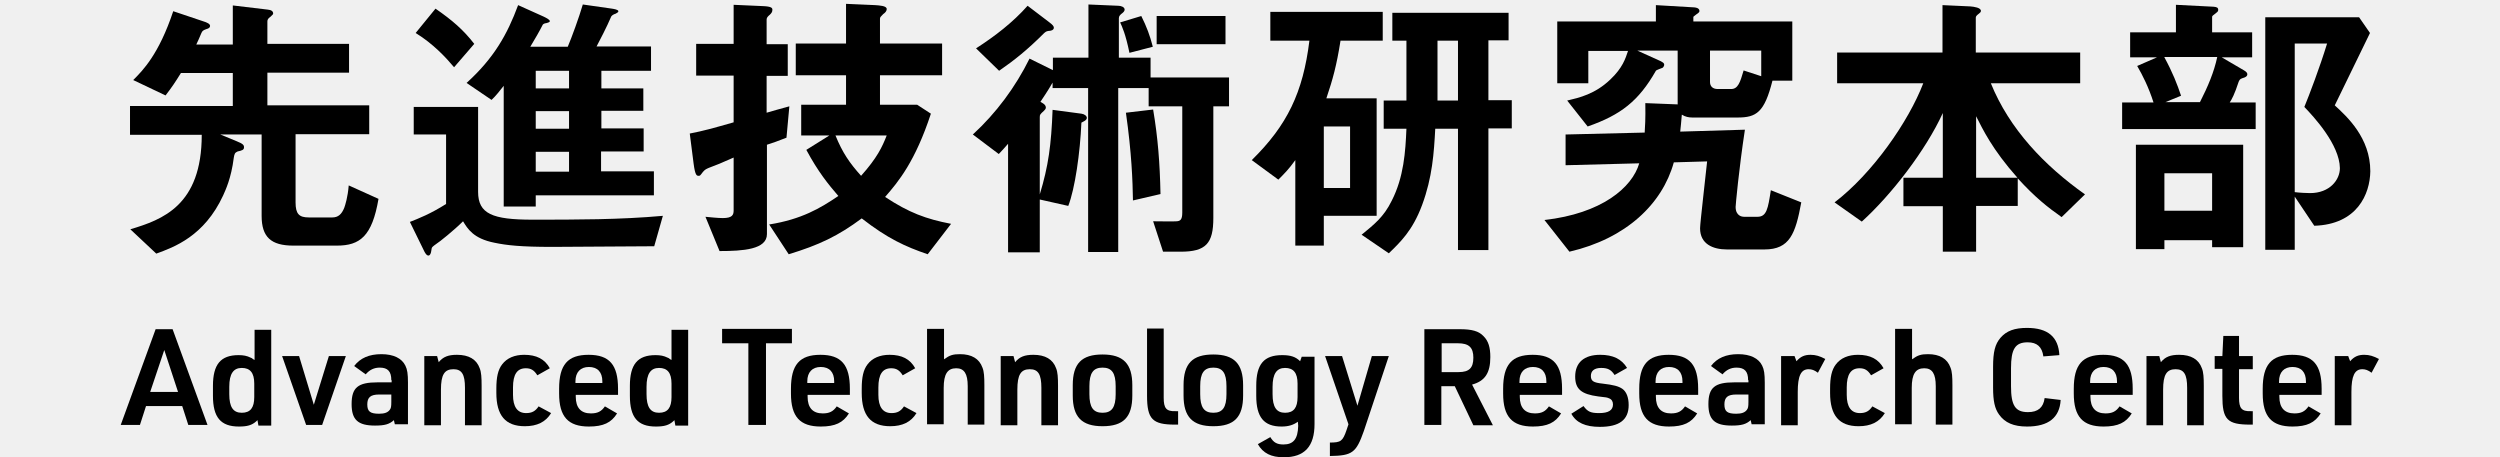
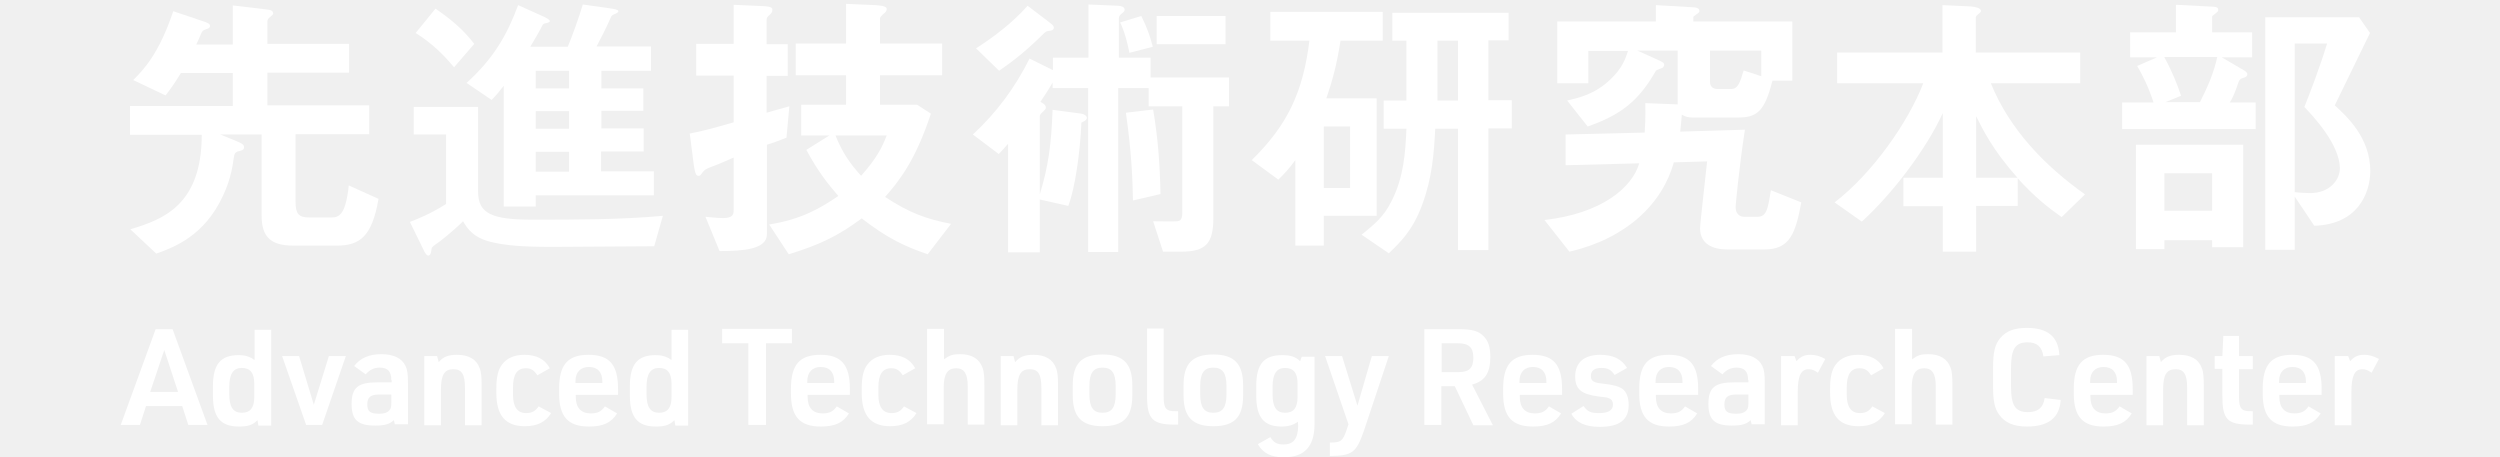
<svg xmlns="http://www.w3.org/2000/svg" version="1.1" id="レイヤー_1" x="0px" y="0px" width="780.7px" height="142.6px" viewBox="0 0 780.7 142.6" style="enable-background:new 0 0 780.7 142.6;" xml:space="preserve">
+   <style type="text/css">
+ 	.st0{fill:#FFFFFF;}
+ </style>
  <g>
-     <path d="M105.2,76.7H91.6c-7,0-9.9-2.7-9.9-9.3V42H68.8l5.1,2.1c2,0.8,2.3,1.2,2.3,1.9c0,0.8-0.6,1-2,1.3c-0.9,0.4-1,0.8-1.2,2   c-0.8,6.4-2.6,10.1-3.3,11.7c-5.9,12.8-15.4,16.2-20.9,18.2l-8.1-7.6c10-3,22.3-7.4,22.3-29.5H40.6v-9h32.1V22.8H56.5   c-1.8,2.9-2.8,4.4-4.8,7L41.6,25c3-3,8-8,12.5-21.5l10.1,3.4c0.4,0.2,1.4,0.5,1.4,1.2c0,0.4-0.3,0.8-1.2,1   c-1.1,0.4-1.2,0.6-1.5,1.2c-0.5,1.2-1.2,2.8-1.6,3.6h11.4V1.7l10.9,1.3c1.1,0.1,1.7,0.5,1.7,1.2c0,0.2-0.1,0.4-0.8,1   c-0.9,0.6-1,1.1-1,1.5v7H109v9H83.5v10.2h31.8v9h-23v21.3c0,3.6,1.1,4.7,4.1,4.7h7.4c1.8,0,2.9-1,3.7-3c0.3-0.8,1.1-3.3,1.4-7   l9.3,4.2C116.2,73.8,112.4,76.7,105.2,76.7z" />
-     <path d="M204.3,76.9c-8.8,0-23,0.2-31.8,0.2c-9.9,0-14.3-0.5-18.1-1.3c-6.6-1.3-8.4-4.4-9.8-6.7c-2.8,2.8-7.4,6.5-8.4,7.1   c-1.2,0.9-1.4,0.9-1.5,2c-0.1,0.9-0.4,1.6-0.9,1.6c-0.2,0-0.6,0-1.2-1.1l-4.6-9.4c2.8-1.1,6.4-2.5,11.3-5.6V42h-10.1v-8.6h20.1   v26.5c0,6.9,4.5,8.7,17,8.7c13.5,0,27.5,0,40.7-1.2L204.3,76.9z M141.8,21c-2.6-3.1-6.5-7.3-12-10.7l6.2-7.6   c5.2,3.6,8.7,6.6,12.1,11L141.8,21z M167.3,61v3.5h-10V26.8c-1.2,1.5-2.4,3.1-3.8,4.4l-7.8-5.3c8.5-7.7,12.7-15.1,16.1-24.3l8,3.6   c0.6,0.3,1.9,0.9,1.9,1.4c0,0.4-0.8,0.5-1,0.6c-0.8,0.1-1,0.3-1.2,0.5c-1,2-2.4,4.4-3.9,6.9h11.7c1.2-2.8,3.6-9.4,4.7-13.2l9.1,1.3   c0.6,0.1,2,0.3,2,0.8c0,0.4-0.6,0.6-0.9,0.8c-0.4,0.1-1,0.4-1.3,0.8c-1.4,3.3-3.7,7.7-4.6,9.4h17v7.6h-15.5v5.5h13.1v7h-13.1v5.5   H201v7.2h-13.3v6.2h16.5V61H167.3z M177.7,22.1h-10.4v5.5h10.4V22.1z M177.7,34.7h-10.4v5.5h10.4V34.7z M177.7,47.4h-10.4v6.2h10.4   V47.4z" />
-     <path d="M245.6,43c-3.1,1.2-3.9,1.5-6.1,2.2v27.9c0,4.8-7.4,5.3-14.8,5.3l-4.4-10.7c1.2,0.1,3.8,0.4,5.4,0.4c3,0,3.4-1,3.4-2.4   V49.2c-3.8,1.7-5.5,2.4-7.7,3.2c-0.9,0.4-1.2,0.5-1.9,1.3c-0.9,1.2-0.9,1.2-1.3,1.2c-0.6,0-1.1,0-1.6-3.8l-1.2-9.4   c4.2-0.8,7.4-1.7,13.7-3.5V23.6h-11.7v-9.9h11.7V1.5l9,0.4c3.1,0.1,3.1,0.7,3.1,1.2c0,0.7-0.4,1.1-0.8,1.5c-0.6,0.5-1,0.9-1,1.5   v7.7h6.6v9.9h-6.6v11.5c2.9-0.8,3.3-1,7.1-2L245.6,43z M289.7,79.4c-7-2.4-12.5-4.9-20.6-11.2c-7.4,5.5-13.3,8.3-22.8,11.2   l-6.1-9.3c10.1-1.6,16-5.1,21.6-8.9c-3.1-3.6-6.3-7.5-10-14.4l7.2-4.5h-8.8v-9.6h14v-9.2h-15.7v-9.9h15.7V1.2l9.1,0.4   c1.3,0.1,3.6,0.2,3.6,1.2c0,0.7-0.5,1.2-1.1,1.6c-0.7,0.7-1,1-1,1.4v7.8h19.4v9.9h-19.4v9.2h11.6l4.3,2.8   c-4.9,14.9-10.1,21.2-14.3,26c7.4,4.9,12.8,6.9,20.6,8.4L289.7,79.4z M260.9,42.3c2.2,5.4,4.4,8.6,8,12.6c5-5.6,6.6-9,8-12.6H260.9   z" />
-     <path d="M378.9,33.2v34.9c0,7.9-2.3,10.5-10.2,10.5h-5.5l-3.1-9.5c1.4,0,6.6,0.1,7.4,0c1-0.1,1.7-0.4,1.7-2.7V33.2h-10.5v-5.7h-9.5   v51.2h-9.4V27.5h-11.1v-1.7c-0.6,1-1.3,2.3-3.8,6c0.5,0.3,1.7,0.8,1.7,1.8c0,0.4-0.3,0.7-0.6,1c-1.2,1.1-1.3,1.2-1.3,2v24.1   c2.7-8.8,3.6-15.6,4-26.4l9,1.2c0.9,0.1,1.7,0.7,1.7,1.3c0,0.8-1.2,1.2-1.7,1.5c-0.4,9.4-2,20.6-4.1,26l-8.9-2v16.5h-9.9V44.9   c-1.3,1.5-1.5,1.7-2.9,3.2l-8.1-6.1c7.3-6.7,13.3-14.8,17.7-23.7l7.3,3.6V18h11.1V1.4l9.3,0.4c0.9,0,2,0.4,2,1.2   c0,0.2-0.1,0.6-0.6,1c-0.8,0.6-1.2,1-1.2,1.7V18h9.9v6.2h24.5v9H378.9z M328,9.6c-1,0.1-1.2,0.1-1.9,0.7   c-5.2,5.2-9.3,8.5-14.1,11.8l-7.2-7c5.9-3.8,11.5-8.1,16.1-13.3l6.7,5.1c1.2,0.9,1.5,1.3,1.5,1.8C329,9.4,328.4,9.5,328,9.6z    M352.7,16.5c-1.2-5.9-2.3-8.2-2.9-9.5l6.6-2c1.7,3.4,2.7,6.1,3.6,9.6L352.7,16.5z M353.8,62.6c-0.1-6.1-0.4-14.8-2.2-27.4l8.5-1   c1.5,8.9,2.1,16.7,2.3,26.4L353.8,62.6z M361.2,13.8V5h21.5v8.8H361.2z" />
-     <path d="M418.6,12.8c-1.2,7.6-2.4,12-4.4,17.9h15.7v36.7h-16.5v9.3h-8.9V50c-2,2.8-3.4,4.2-5.3,6.1l-8.3-6.1   c11.1-10.9,16-21.1,18-37.3h-12.2v-9h35.1v9H418.6z M421.6,39.5h-8.2v19.2h8.2V39.5z M464.8,40.2v37.9h-9.5V40.2h-7.1   c-0.4,7.5-0.9,15.2-4.1,23.8c-3,8.1-6.9,11.7-10.4,15.1l-8.5-5.8c3.9-3.2,6.9-5.5,9.4-10.6c3.8-7.4,4.3-15.4,4.6-22.5h-7.1v-8.8   h7.1V12.7h-4.4V4h36.3v8.6h-6.3v18.7h7.3v8.8H464.8z M455.3,12.7h-6.4v18.7h6.4V12.7z" />
-     <path d="M551,77.9h-11.7c-4.4,0-8.4-1.7-8.4-6.6c0-1.7,2-18.6,2.2-20.9l-10.4,0.3c-3.6,13-14.9,23.8-32.6,27.9l-7.8-9.9   c17.8-2,27.4-10.1,29.6-17.7l-23,0.6V42l24.7-0.6c0.1-1.5,0.3-4.3,0.2-9.2l10.1,0.4v-2.8V15.8h-12.6l7.3,3.3   c0.7,0.4,1.1,0.6,1.1,1.1c0,0.3-0.2,0.7-0.4,0.9c-0.3,0.2-2,0.7-2.2,1c-5.4,9.5-11,13.8-21.3,17.4l-6.4-8.1c3.8-0.9,8.7-2,13.5-6.6   c3.8-3.6,4.7-6.5,5.5-8.9H496v10.1h-9.7V6.7h30.8V1.6l11.9,0.7c0.2,0,1.7,0.1,1.7,1.1c0,0.3-0.1,0.4-0.3,0.6s-1.6,1.1-1.6,1.3v1.4   h30.9v18.5h-6.2c-2.5,9.9-5,11.5-10.9,11.5h-14.1c-1.1,0-2.2-0.2-3.3-0.9c-0.2,2.3-0.3,3.6-0.5,5.3l20.2-0.6   C543,53,542,64.1,542,64.6c0,2.9,2.1,3.1,2.6,3.1h4.2c2.9,0,3.3-2.5,4.2-8.3l9.5,3.8C560.7,73,558.9,77.9,551,77.9z M550,15.8h-16   v9.8c0,1.3,0.8,2.2,2.4,2.2h4.2c2.1,0,2.8-2,3.9-5.8l5.5,1.8V15.8z" />
-     <path d="M643.8,67.8c-4.5-3.2-8.2-6.1-13.7-12.1v8.6h-13v14.3h-10.4V64.4h-12.3v-8.9h12.3V35.3c-5.3,11.6-16.1,25.6-25.3,33.9   l-8.5-6c11.8-9,23.1-25.2,27.7-37.2h-26.9v-9.6h32.9V1.6l8.7,0.4c1.2,0.1,3.3,0.4,3.3,1.4c0,0.4-0.3,0.6-0.8,1   c-0.5,0.4-0.8,0.7-0.8,1.1v10.9h32.6V26h-27.9c5.8,14.3,16.7,25.7,29.4,34.7L643.8,67.8z M617.1,36.3v19.2H630   C622.1,46.6,619.2,40.4,617.1,36.3z" />
-     <path d="M662.7,40.3V32h9.8c-1.5-4.7-3.4-8.5-5.1-11.4l6.2-2.7h-8.4v-7.8h14.3V1.5l11.8,0.6c1,0.1,1.4,0.3,1.4,1   c0,0.4-0.2,0.6-0.6,0.9c-1.2,0.9-1.3,1-1.3,1.3v4.8h12.5v7.8h-9.5l7,4.1c0.7,0.4,1,0.8,1,1.2c0,0.5-0.4,0.8-0.9,1   c-1.2,0.4-1.4,0.4-1.8,1.3c-1.3,4-2.2,5.6-2.8,6.5h8.1v8.3H662.7z M690.8,77.2V75h-14.9v2.8H667V45.2h33.5v32H690.8z M675.9,17.9   c2.6,4.8,4,8.4,5.2,12l-4.9,2h10.8c2.5-4.9,4.4-9.4,5.4-14.1H675.9z M690.8,54.1h-14.9v11.7h14.9V54.1z M722.7,70.5l-6.1-9.1V78   h-9.2V5.4h29.3l3.4,4.9c-6.9,14.2-7.7,15.8-11,22.6c3.8,3.5,11.1,10.1,11.1,20.6C740.1,60.6,736.1,70.1,722.7,70.5z M719.6,33.4   c1.6-3.9,4.8-12.3,7.1-19.8h-10.1v46.4c1.5,0.2,4,0.3,4.8,0.3c6.1,0,9.3-4.1,9.3-7.8C730.6,45.1,722.4,36.3,719.6,33.4z" />
+     <path class="st0" d="M105.2,76.7H91.6c-7,0-9.9-2.7-9.9-9.3V42H68.8l5.1,2.1c2,0.8,2.3,1.2,2.3,1.9c0,0.8-0.6,1-2,1.3   c-0.9,0.4-1,0.8-1.2,2c-0.8,6.4-2.6,10.1-3.3,11.7c-5.9,12.8-15.4,16.2-20.9,18.2l-8.1-7.6c10-3,22.3-7.4,22.3-29.5H40.6v-9h32.1   V22.8H56.5c-1.8,2.9-2.8,4.4-4.8,7L41.6,25c3-3,8-8,12.5-21.5l10.1,3.4c0.4,0.2,1.4,0.5,1.4,1.2c0,0.4-0.3,0.8-1.2,1   c-1.1,0.4-1.2,0.6-1.5,1.2c-0.5,1.2-1.2,2.8-1.6,3.6h11.4V1.7l10.9,1.3c1.1,0.1,1.7,0.5,1.7,1.2c0,0.2-0.1,0.4-0.8,1   c-0.9,0.6-1,1.1-1,1.5v7H109v9H83.5v10.2h31.8v9h-23v21.3c0,3.6,1.1,4.7,4.1,4.7h7.4c1.8,0,2.9-1,3.7-3c0.3-0.8,1.1-3.3,1.4-7   l9.3,4.2C116.2,73.8,112.4,76.7,105.2,76.7z" />
+     <path class="st0" d="M204.3,76.9c-8.8,0-23,0.2-31.8,0.2c-9.9,0-14.3-0.5-18.1-1.3c-6.6-1.3-8.4-4.4-9.8-6.7   c-2.8,2.8-7.4,6.5-8.4,7.1c-1.2,0.9-1.4,0.9-1.5,2c-0.1,0.9-0.4,1.6-0.9,1.6c-0.2,0-0.6,0-1.2-1.1l-4.6-9.4   c2.8-1.1,6.4-2.5,11.3-5.6V42h-10.1v-8.6h20.1v26.5c0,6.9,4.5,8.7,17,8.7c13.5,0,27.5,0,40.7-1.2L204.3,76.9z M141.8,21   c-2.6-3.1-6.5-7.3-12-10.7l6.2-7.6c5.2,3.6,8.7,6.6,12.1,11L141.8,21z M167.3,61v3.5h-10V26.8c-1.2,1.5-2.4,3.1-3.8,4.4l-7.8-5.3   c8.5-7.7,12.7-15.1,16.1-24.3l8,3.6c0.6,0.3,1.9,0.9,1.9,1.4c0,0.4-0.8,0.5-1,0.6c-0.8,0.1-1,0.3-1.2,0.5c-1,2-2.4,4.4-3.9,6.9   h11.7c1.2-2.8,3.6-9.4,4.7-13.2l9.1,1.3c0.6,0.1,2,0.3,2,0.8c0,0.4-0.6,0.6-0.9,0.8c-0.4,0.1-1,0.4-1.3,0.8   c-1.4,3.3-3.7,7.7-4.6,9.4h17v7.6h-15.5v5.5h13.1v7h-13.1v5.5H201v7.2h-13.3v6.2h16.5V61H167.3z M177.7,22.1h-10.4v5.5h10.4V22.1z    M177.7,34.7h-10.4v5.5h10.4V34.7z M177.7,47.4h-10.4v6.2h10.4V47.4z" />
+     <path class="st0" d="M245.6,43c-3.1,1.2-3.9,1.5-6.1,2.2v27.9c0,4.8-7.4,5.3-14.8,5.3l-4.4-10.7c1.2,0.1,3.8,0.4,5.4,0.4   c3,0,3.4-1,3.4-2.4V49.2c-3.8,1.7-5.5,2.4-7.7,3.2c-0.9,0.4-1.2,0.5-1.9,1.3c-0.9,1.2-0.9,1.2-1.3,1.2c-0.6,0-1.1,0-1.6-3.8   l-1.2-9.4c4.2-0.8,7.4-1.7,13.7-3.5V23.6h-11.7v-9.9h11.7V1.5l9,0.4c3.1,0.1,3.1,0.7,3.1,1.2c0,0.7-0.4,1.1-0.8,1.5   c-0.6,0.5-1,0.9-1,1.5v7.7h6.6v9.9h-6.6v11.5c2.9-0.8,3.3-1,7.1-2L245.6,43z M289.7,79.4c-7-2.4-12.5-4.9-20.6-11.2   c-7.4,5.5-13.3,8.3-22.8,11.2l-6.1-9.3c10.1-1.6,16-5.1,21.6-8.9c-3.1-3.6-6.3-7.5-10-14.4l7.2-4.5h-8.8v-9.6h14v-9.2h-15.7v-9.9   h15.7V1.2l9.1,0.4c1.3,0.1,3.6,0.2,3.6,1.2c0,0.7-0.5,1.2-1.1,1.6c-0.7,0.7-1,1-1,1.4v7.8h19.4v9.9h-19.4v9.2h11.6l4.3,2.8   c-4.9,14.9-10.1,21.2-14.3,26c7.4,4.9,12.8,6.9,20.6,8.4L289.7,79.4z M260.9,42.3c2.2,5.4,4.4,8.6,8,12.6c5-5.6,6.6-9,8-12.6H260.9   z" />
+     <path class="st0" d="M378.9,33.2v34.9c0,7.9-2.3,10.5-10.2,10.5h-5.5l-3.1-9.5c1.4,0,6.6,0.1,7.4,0c1-0.1,1.7-0.4,1.7-2.7V33.2   h-10.5v-5.7h-9.5v51.2h-9.4V27.5h-11.1v-1.7c-0.6,1-1.3,2.3-3.8,6c0.5,0.3,1.7,0.8,1.7,1.8c0,0.4-0.3,0.7-0.6,1   c-1.2,1.1-1.3,1.2-1.3,2v24.1c2.7-8.8,3.6-15.6,4-26.4l9,1.2c0.9,0.1,1.7,0.7,1.7,1.3c0,0.8-1.2,1.2-1.7,1.5   c-0.4,9.4-2,20.6-4.1,26l-8.9-2v16.5h-9.9V44.9c-1.3,1.5-1.5,1.7-2.9,3.2l-8.1-6.1c7.3-6.7,13.3-14.8,17.7-23.7l7.3,3.6V18h11.1   V1.4l9.3,0.4c0.9,0,2,0.4,2,1.2c0,0.2-0.1,0.6-0.6,1c-0.8,0.6-1.2,1-1.2,1.7V18h9.9v6.2h24.5v9H378.9z M328,9.6   c-1,0.1-1.2,0.1-1.9,0.7c-5.2,5.2-9.3,8.5-14.1,11.8l-7.2-7c5.9-3.8,11.5-8.1,16.1-13.3l6.7,5.1c1.2,0.9,1.5,1.3,1.5,1.8   C329,9.4,328.4,9.5,328,9.6z M352.7,16.5c-1.2-5.9-2.3-8.2-2.9-9.5l6.6-2c1.7,3.4,2.7,6.1,3.6,9.6L352.7,16.5z M353.8,62.6   c-0.1-6.1-0.4-14.8-2.2-27.4l8.5-1c1.5,8.9,2.1,16.7,2.3,26.4L353.8,62.6z M361.2,13.8V5h21.5v8.8H361.2z" />
+     <path class="st0" d="M418.6,12.8c-1.2,7.6-2.4,12-4.4,17.9h15.7v36.7h-16.5v9.3h-8.9V50c-2,2.8-3.4,4.2-5.3,6.1l-8.3-6.1   c11.1-10.9,16-21.1,18-37.3h-12.2v-9h35.1v9H418.6z M421.6,39.5h-8.2v19.2h8.2V39.5z M464.8,40.2v37.9h-9.5V40.2h-7.1   c-0.4,7.5-0.9,15.2-4.1,23.8c-3,8.1-6.9,11.7-10.4,15.1l-8.5-5.8c3.9-3.2,6.9-5.5,9.4-10.6c3.8-7.4,4.3-15.4,4.6-22.5h-7.1v-8.8   h7.1V12.7h-4.4V4h36.3v8.6h-6.3v18.7h7.3v8.8H464.8z M455.3,12.7h-6.4v18.7h6.4V12.7z" />
+     <path class="st0" d="M551,77.9h-11.7c-4.4,0-8.4-1.7-8.4-6.6c0-1.7,2-18.6,2.2-20.9l-10.4,0.3c-3.6,13-14.9,23.8-32.6,27.9   l-7.8-9.9c17.8-2,27.4-10.1,29.6-17.7l-23,0.6V42l24.7-0.6c0.1-1.5,0.3-4.3,0.2-9.2l10.1,0.4v-2.8V15.8h-12.6l7.3,3.3   c0.7,0.4,1.1,0.6,1.1,1.1c0,0.3-0.2,0.7-0.4,0.9c-0.3,0.2-2,0.7-2.2,1c-5.4,9.5-11,13.8-21.3,17.4l-6.4-8.1c3.8-0.9,8.7-2,13.5-6.6   c3.8-3.6,4.7-6.5,5.5-8.9H496v10.1h-9.7V6.7h30.8V1.6l11.9,0.7c0.2,0,1.7,0.1,1.7,1.1c0,0.3-0.1,0.4-0.3,0.6s-1.6,1.1-1.6,1.3v1.4   h30.9v18.5h-6.2c-2.5,9.9-5,11.5-10.9,11.5h-14.1c-1.1,0-2.2-0.2-3.3-0.9c-0.2,2.3-0.3,3.6-0.5,5.3l20.2-0.6   C543,53,542,64.1,542,64.6c0,2.9,2.1,3.1,2.6,3.1h4.2c2.9,0,3.3-2.5,4.2-8.3l9.5,3.8C560.7,73,558.9,77.9,551,77.9z M550,15.8h-16   v9.8c0,1.3,0.8,2.2,2.4,2.2h4.2c2.1,0,2.8-2,3.9-5.8l5.5,1.8V15.8z" />
+     <path class="st0" d="M643.8,67.8c-4.5-3.2-8.2-6.1-13.7-12.1v8.6h-13v14.3h-10.4V64.4h-12.3v-8.9h12.3V35.3   c-5.3,11.6-16.1,25.6-25.3,33.9l-8.5-6c11.8-9,23.1-25.2,27.7-37.2h-26.9v-9.6h32.9V1.6l8.7,0.4c1.2,0.1,3.3,0.4,3.3,1.4   c0,0.4-0.3,0.6-0.8,1c-0.5,0.4-0.8,0.7-0.8,1.1v10.9h32.6V26h-27.9c5.8,14.3,16.7,25.7,29.4,34.7L643.8,67.8z M617.1,36.3v19.2H630   C622.1,46.6,619.2,40.4,617.1,36.3z" />
+     <path class="st0" d="M662.7,40.3V32h9.8c-1.5-4.7-3.4-8.5-5.1-11.4l6.2-2.7h-8.4v-7.8h14.3V1.5l11.8,0.6c1,0.1,1.4,0.3,1.4,1   c0,0.4-0.2,0.6-0.6,0.9c-1.2,0.9-1.3,1-1.3,1.3v4.8h12.5v7.8h-9.5l7,4.1c0.7,0.4,1,0.8,1,1.2c0,0.5-0.4,0.8-0.9,1   c-1.2,0.4-1.4,0.4-1.8,1.3c-1.3,4-2.2,5.6-2.8,6.5h8.1v8.3H662.7z M690.8,77.2V75h-14.9v2.8H667V45.2h33.5v32H690.8z M675.9,17.9   c2.6,4.8,4,8.4,5.2,12l-4.9,2h10.8c2.5-4.9,4.4-9.4,5.4-14.1H675.9z M690.8,54.1h-14.9v11.7h14.9V54.1z M722.7,70.5l-6.1-9.1V78   h-9.2V5.4h29.3l3.4,4.9c-6.9,14.2-7.7,15.8-11,22.6c3.8,3.5,11.1,10.1,11.1,20.6C740.1,60.6,736.1,70.1,722.7,70.5z M719.6,33.4   c1.6-3.9,4.8-12.3,7.1-19.8h-10.1v46.4c1.5,0.2,4,0.3,4.8,0.3c6.1,0,9.3-4.1,9.3-7.8C730.6,45.1,722.4,36.3,719.6,33.4z" />
  </g>
  <g>
-     <path d="M45.6,126.8l-1.9,5.9h-6l10.9-29.9h5.3l10.9,29.9h-6l-1.9-5.9H45.6z M51.3,109.3l-4.4,13.1h8.7L51.3,109.3z" />
-     <path d="M80.4,131.2l-0.3,0.3c-1.4,1.3-2.9,1.7-5.5,1.7c-5.7,0-8.1-2.9-8.1-9.6v-3.1c0-6.7,2.4-9.6,8-9.6c1.5,0,2.6,0.2,3.8,0.8   c0.3,0.1,0.3,0.1,0.8,0.5c0.2,0.1,0.2,0.1,0.4,0.2v-9.4h5.2v29.9h-4L80.4,131.2z M71.6,123.1c0,4,1.2,5.8,3.9,5.8s3.9-1.6,3.9-4.9   v-4.2c0-3.4-1.3-4.9-3.9-4.9s-3.9,1.8-3.9,5.9V123.1z" />
-     <path d="M88.1,111.2h5.3l4.6,15.2l4.7-15.2h5.3l-7.4,21.5h-5L88.1,111.2z" />
-     <path d="M122.2,118.7c0-2.7-1.1-3.9-3.6-3.9c-1.8,0-3.2,0.7-4.4,2.1l-3.6-2.6c1.9-2.5,4.7-3.7,8.5-3.7s6.4,1.3,7.5,3.6   c0.6,1.2,0.8,2.6,0.8,5.3v13h-4.1l-0.3-1.3c-1.4,1.3-2.9,1.7-5.9,1.7c-5.3,0-7.3-1.8-7.3-6.7c0-5.2,2-6.8,8.1-6.8h4.4V118.7z    M118.4,123.2c-2.7,0-3.7,0.9-3.7,3.1c0,2.2,0.9,2.9,3.7,2.9c1.7,0,2.7-0.4,3.3-1.2c0.4-0.5,0.5-1,0.5-2.5v-2.3H118.4z" />
-     <path d="M132.6,111.2h3.9l0.5,1.9c1.4-1.7,3-2.3,5.7-2.3c3.7,0,6.1,1.4,7.1,4.2c0.5,1.2,0.6,2.9,0.6,5.5v12.3h-5.2v-11.7   c0-4.2-1-5.8-3.6-5.8c-2.8,0-3.9,1.7-3.9,6.4v11.1h-5.2V111.2z" />
-     <path d="M172.1,129c-1.7,2.8-4.4,4.1-8.2,4.1c-6.1,0-8.9-3.4-8.9-10.4v-1.3c0-3.6,0.5-5.9,1.8-7.6c1.5-2,3.9-3,6.9-3   c3.8,0,6.4,1.3,8,4.2l-3.9,2.2c-1-1.6-2-2.2-3.6-2.2c-2.7,0-4,1.9-4,6v2.3c0,3.8,1.4,5.7,4.1,5.7c1.8,0,2.9-0.6,3.9-2.1L172.1,129z   " />
-     <path d="M179.8,123.9c0,3.4,1.6,5.2,4.7,5.2c2.1,0,3.3-0.6,4.4-2.2l3.8,2.2c-1.8,2.9-4.3,4.1-8.8,4.1c-6.5,0-9.3-3.1-9.3-10.3v-1.5   c0-7.5,2.7-10.6,9.2-10.6c6.5,0,9.2,3.1,9.2,10.6v1.9h-13.2V123.9z M188.1,119.6v-0.5c0-2.9-1.5-4.5-4.2-4.5   c-2.6,0-4.2,1.6-4.2,4.5v0.5H188.1z" />
-     <path d="M210.6,131.2l-0.3,0.3c-1.4,1.3-2.9,1.7-5.5,1.7c-5.7,0-8.1-2.9-8.1-9.6v-3.1c0-6.7,2.4-9.6,8-9.6c1.5,0,2.6,0.2,3.8,0.8   c0.3,0.1,0.3,0.1,0.8,0.5c0.2,0.1,0.2,0.1,0.4,0.2v-9.4h5.2v29.9h-4L210.6,131.2z M201.9,123.1c0,4,1.2,5.8,3.9,5.8   s3.9-1.6,3.9-4.9v-4.2c0-3.4-1.3-4.9-3.9-4.9s-3.9,1.8-3.9,5.9V123.1z" />
-     <path d="M233.7,107.2h-8.2v-4.5h21.8v4.5h-8.1v25.5h-5.5V107.2z" />
-     <path d="M252.2,123.9c0,3.4,1.6,5.2,4.7,5.2c2.1,0,3.3-0.6,4.4-2.2l3.8,2.2c-1.8,2.9-4.3,4.1-8.8,4.1c-6.5,0-9.3-3.1-9.3-10.3v-1.5   c0-7.5,2.7-10.6,9.2-10.6c6.5,0,9.2,3.1,9.2,10.6v1.9h-13.2V123.9z M260.5,119.6v-0.5c0-2.9-1.5-4.5-4.2-4.5   c-2.6,0-4.2,1.6-4.2,4.5v0.5H260.5z" />
-     <path d="M286.2,129c-1.7,2.8-4.4,4.1-8.2,4.1c-6.1,0-8.9-3.4-8.9-10.4v-1.3c0-3.6,0.5-5.9,1.8-7.6c1.5-2,3.9-3,6.9-3   c3.8,0,6.4,1.3,8,4.2l-3.9,2.2c-1-1.6-2-2.2-3.6-2.2c-2.7,0-4,1.9-4,6v2.3c0,3.8,1.4,5.7,4.1,5.7c1.8,0,2.9-0.6,3.9-2.1L286.2,129z   " />
-     <path d="M289.6,102.7h5.2v9.5c1.8-1.3,2.8-1.6,5-1.6c3.6,0,6,1.4,7,4.2c0.5,1.2,0.6,2.9,0.6,5.5v12.3h-5.2v-12   c0-3.9-1.1-5.6-3.6-5.6c-2.7,0-3.9,1.8-3.9,6.1v11.4h-5.2V102.7z" />
-     <path d="M312.6,111.2h3.9l0.5,1.9c1.4-1.7,3-2.3,5.7-2.3c3.7,0,6.1,1.4,7.1,4.2c0.5,1.2,0.6,2.9,0.6,5.5v12.3h-5.2v-11.7   c0-4.2-1-5.8-3.6-5.8c-2.8,0-3.9,1.7-3.9,6.4v11.1h-5.2V111.2z" />
-     <path d="M335,120.3c0-6.8,2.8-9.6,9.3-9.6c6.5,0,9.3,2.9,9.3,9.6v3.2c0,6.8-2.8,9.6-9.3,9.6c-6.5,0-9.3-2.9-9.3-9.6V120.3z    M348.4,120.6c0-4.1-1.2-5.8-4.1-5.8c-2.9,0-4.1,1.7-4.1,5.8v2.5c0,4.1,1.2,5.8,4.1,5.8c2.9,0,4.1-1.7,4.1-5.8V120.6z" />
-     <path d="M363.4,102.7v21.5c0,3.3,0.8,4.3,3.7,4.2h0.8v4.2h-1c-7,0-8.7-1.7-8.7-9v-21H363.4z" />
-     <path d="M369.6,120.3c0-6.8,2.8-9.6,9.3-9.6c6.5,0,9.3,2.9,9.3,9.6v3.2c0,6.8-2.8,9.6-9.3,9.6c-6.5,0-9.3-2.9-9.3-9.6V120.3z    M383,120.6c0-4.1-1.2-5.8-4.1-5.8c-2.9,0-4.1,1.7-4.1,5.8v2.5c0,4.1,1.2,5.8,4.1,5.8c2.9,0,4.1-1.7,4.1-5.8V120.6z" />
-     <path d="M405.3,131.7c-1.4,1-2.9,1.5-5.1,1.5c-5.5,0-7.9-2.9-7.9-9.6v-3.1c0-6.8,2.4-9.6,8.1-9.6c2.6,0,4.2,0.5,5.6,1.9l0.5-1.4h4   v21c0,7-3.1,10.4-9.6,10.4c-4,0-6.5-1.3-8.1-4.1l3.9-2.2c1,1.7,2.1,2.3,4.1,2.3c3.1,0,4.5-1.7,4.6-5.8L405.3,131.7z M397.4,123.1   c0,4,1.2,5.8,3.9,5.8s3.9-1.6,3.9-4.9v-4.2c0-3.4-1.3-4.9-3.9-4.9s-3.9,1.8-3.9,5.9V123.1z" />
-     <path d="M413.8,111.2h5.3l4.8,15.5l4.5-15.5h5.3l-7.8,23.4c-2.4,6.8-3.6,7.7-10.6,7.8v-4.2c3.4,0,4-0.4,5.2-3.9l0.6-1.8   L413.8,111.2z" />
-     <path d="M450.3,132.7h-5.5v-29.9h11c3.9,0,6,0.6,7.5,2.2c1.5,1.5,2.1,3.5,2.1,6.5c0,5-1.7,7.5-5.7,8.6l6.5,12.7h-6.1l-5.8-12.2   h-4.2V132.7z M455.5,116.2c3.3,0,4.6-1.3,4.6-4.5c0-3.2-1.4-4.5-4.8-4.5h-5.1v9H455.5z" />
-     <path d="M474.6,123.9c0,3.4,1.6,5.2,4.7,5.2c2.1,0,3.3-0.6,4.4-2.2l3.8,2.2c-1.8,2.9-4.3,4.1-8.8,4.1c-6.5,0-9.3-3.1-9.3-10.3v-1.5   c0-7.5,2.7-10.6,9.2-10.6c6.5,0,9.2,3.1,9.2,10.6v1.9h-13.2V123.9z M482.9,119.6v-0.5c0-2.9-1.5-4.5-4.2-4.5   c-2.6,0-4.2,1.6-4.2,4.5v0.5H482.9z" />
-     <path d="M494.5,126.8c1.3,1.8,2.3,2.2,4.9,2.2c2.9,0,4.3-0.9,4.3-2.7c0-0.9-0.4-1.6-1.2-1.9c-0.7-0.3-0.7-0.3-3.4-0.6   c-5.3-0.7-7.2-2.3-7.2-6.2c0-4.4,2.8-6.8,7.8-6.8c4,0,6.7,1.3,8.4,4.1l-3.9,2.2c-1.1-1.7-2.2-2.2-4.2-2.2c-2.1,0-3.2,0.9-3.2,2.5   c0,1.6,0.8,2.1,3.7,2.4c3.4,0.4,4.9,0.8,6.1,1.6c1.3,0.9,2,2.7,2,5.1c0,4.6-2.9,6.8-9,6.8c-4.5,0-7.4-1.3-8.9-4.1L494.5,126.8z" />
-     <path d="M517.1,123.9c0,3.4,1.6,5.2,4.7,5.2c2.1,0,3.3-0.6,4.4-2.2l3.8,2.2c-1.8,2.9-4.3,4.1-8.8,4.1c-6.5,0-9.3-3.1-9.3-10.3v-1.5   c0-7.5,2.7-10.6,9.2-10.6c6.5,0,9.2,3.1,9.2,10.6v1.9h-13.2V123.9z M525.4,119.6v-0.5c0-2.9-1.5-4.5-4.2-4.5   c-2.6,0-4.2,1.6-4.2,4.5v0.5H525.4z" />
-     <path d="M545.9,118.7c0-2.7-1.1-3.9-3.6-3.9c-1.8,0-3.2,0.7-4.4,2.1l-3.6-2.6c1.9-2.5,4.7-3.7,8.5-3.7s6.4,1.3,7.5,3.6   c0.6,1.2,0.8,2.6,0.8,5.3v13h-4.1l-0.3-1.3c-1.4,1.3-2.9,1.7-5.9,1.7c-5.3,0-7.3-1.8-7.3-6.7c0-5.2,2-6.8,8.1-6.8h4.4V118.7z    M542.2,123.2c-2.7,0-3.7,0.9-3.7,3.1c0,2.2,0.9,2.9,3.7,2.9c1.7,0,2.7-0.4,3.3-1.2c0.4-0.5,0.5-1,0.5-2.5v-2.3H542.2z" />
-     <path d="M556.4,111.2h4l0.6,1.6c1.3-1.5,2.6-2,4.4-2c1.6,0,2.9,0.4,4.6,1.3l-2.3,4.3c-1.1-0.8-1.9-1.1-2.9-1.1   c-2.4,0-3.4,2.1-3.4,7.1v10.4h-5.2V111.2z" />
-     <path d="M588.6,129c-1.7,2.8-4.4,4.1-8.2,4.1c-6.1,0-8.9-3.4-8.9-10.4v-1.3c0-3.6,0.5-5.9,1.8-7.6c1.5-2,3.9-3,6.9-3   c3.8,0,6.4,1.3,8,4.2l-3.9,2.2c-1-1.6-2-2.2-3.6-2.2c-2.7,0-4,1.9-4,6v2.3c0,3.8,1.4,5.7,4.1,5.7c1.8,0,2.9-0.6,3.9-2.1L588.6,129z   " />
-     <path d="M591.9,102.7h5.2v9.5c1.8-1.3,2.8-1.6,5-1.6c3.6,0,6,1.4,7,4.2c0.5,1.2,0.6,2.9,0.6,5.5v12.3h-5.2v-12   c0-3.9-1.1-5.6-3.6-5.6c-2.7,0-3.9,1.8-3.9,6.1v11.4h-5.2V102.7z" />
-     <path d="M643.5,124.9c-0.3,5.5-3.8,8.3-10.5,8.3c-4.2,0-6.9-1.2-8.7-3.7c-1.4-1.9-1.9-4.3-1.9-8.5v-6.4c0-4.7,0.6-7.1,2.3-9.1   c1.9-2.2,4.4-3.1,8.3-3.1c6.5,0,9.8,2.8,10.1,8.5l-5,0.4c-0.4-3-2-4.4-4.9-4.4c-3.9,0-5.2,2.1-5.2,8.1v5.6c0,6,1.3,8.1,5.3,8.1   c3.1,0,4.8-1.4,5.2-4.4L643.5,124.9z" />
-     <path d="M652.8,123.9c0,3.4,1.6,5.2,4.7,5.2c2.1,0,3.3-0.6,4.4-2.2l3.8,2.2c-1.8,2.9-4.3,4.1-8.8,4.1c-6.5,0-9.3-3.1-9.3-10.3v-1.5   c0-7.5,2.7-10.6,9.2-10.6c6.5,0,9.2,3.1,9.2,10.6v1.9h-13.2V123.9z M661.1,119.6v-0.5c0-2.9-1.5-4.5-4.2-4.5   c-2.6,0-4.2,1.6-4.2,4.5v0.5H661.1z" />
-     <path d="M670.4,111.2h3.9l0.5,1.9c1.4-1.7,3-2.3,5.7-2.3c3.7,0,6.1,1.4,7.1,4.2c0.5,1.2,0.6,2.9,0.6,5.5v12.3H683v-11.7   c0-4.2-1-5.8-3.6-5.8c-2.8,0-3.9,1.7-3.9,6.4v11.1h-5.2V111.2z" />
-     <path d="M691.6,115.3v-4.1h2.4l0.3-6.3h4.9v6.3h4.3v4.1h-4.3v8.9c0,3.3,0.8,4.3,3.7,4.2h0.6v4.2h-0.8c-7.2,0-8.7-1.6-8.7-9v-8.4   H691.6z" />
-     <path d="M711.8,123.9c0,3.4,1.6,5.2,4.7,5.2c2.1,0,3.3-0.6,4.4-2.2l3.8,2.2c-1.8,2.9-4.3,4.1-8.8,4.1c-6.5,0-9.3-3.1-9.3-10.3v-1.5   c0-7.5,2.7-10.6,9.2-10.6c6.5,0,9.2,3.1,9.2,10.6v1.9h-13.2V123.9z M720.1,119.6v-0.5c0-2.9-1.5-4.5-4.2-4.5   c-2.6,0-4.2,1.6-4.2,4.5v0.5H720.1z" />
-     <path d="M729.3,111.2h4l0.6,1.6c1.3-1.5,2.6-2,4.4-2c1.6,0,2.9,0.4,4.6,1.3l-2.3,4.3c-1.1-0.8-1.9-1.1-2.9-1.1   c-2.4,0-3.4,2.1-3.4,7.1v10.4h-5.2V111.2z" />
+     <path class="st0" d="M45.6,126.8l-1.9,5.9h-6l10.9-29.9h5.3l10.9,29.9h-6l-1.9-5.9H45.6z M51.3,109.3l-4.4,13.1h8.7L51.3,109.3z" />
+     <path class="st0" d="M80.4,131.2l-0.3,0.3c-1.4,1.3-2.9,1.7-5.5,1.7c-5.7,0-8.1-2.9-8.1-9.6v-3.1c0-6.7,2.4-9.6,8-9.6   c1.5,0,2.6,0.2,3.8,0.8c0.3,0.1,0.3,0.1,0.8,0.5c0.2,0.1,0.2,0.1,0.4,0.2v-9.4h5.2v29.9h-4L80.4,131.2z M71.6,123.1   c0,4,1.2,5.8,3.9,5.8s3.9-1.6,3.9-4.9v-4.2c0-3.4-1.3-4.9-3.9-4.9s-3.9,1.8-3.9,5.9V123.1z" />
+     <path class="st0" d="M88.1,111.2h5.3l4.6,15.2l4.7-15.2h5.3l-7.4,21.5h-5L88.1,111.2z" />
+     <path class="st0" d="M122.2,118.7c0-2.7-1.1-3.9-3.6-3.9c-1.8,0-3.2,0.7-4.4,2.1l-3.6-2.6c1.9-2.5,4.7-3.7,8.5-3.7s6.4,1.3,7.5,3.6   c0.6,1.2,0.8,2.6,0.8,5.3v13h-4.1l-0.3-1.3c-1.4,1.3-2.9,1.7-5.9,1.7c-5.3,0-7.3-1.8-7.3-6.7c0-5.2,2-6.8,8.1-6.8h4.4V118.7z    M118.4,123.2c-2.7,0-3.7,0.9-3.7,3.1c0,2.2,0.9,2.9,3.7,2.9c1.7,0,2.7-0.4,3.3-1.2c0.4-0.5,0.5-1,0.5-2.5v-2.3H118.4z" />
+     <path class="st0" d="M132.6,111.2h3.9l0.5,1.9c1.4-1.7,3-2.3,5.7-2.3c3.7,0,6.1,1.4,7.1,4.2c0.5,1.2,0.6,2.9,0.6,5.5v12.3h-5.2   v-11.7c0-4.2-1-5.8-3.6-5.8c-2.8,0-3.9,1.7-3.9,6.4v11.1h-5.2V111.2z" />
+     <path class="st0" d="M172.1,129c-1.7,2.8-4.4,4.1-8.2,4.1c-6.1,0-8.9-3.4-8.9-10.4v-1.3c0-3.6,0.5-5.9,1.8-7.6c1.5-2,3.9-3,6.9-3   c3.8,0,6.4,1.3,8,4.2l-3.9,2.2c-1-1.6-2-2.2-3.6-2.2c-2.7,0-4,1.9-4,6v2.3c0,3.8,1.4,5.7,4.1,5.7c1.8,0,2.9-0.6,3.9-2.1L172.1,129z   " />
+     <path class="st0" d="M179.8,123.9c0,3.4,1.6,5.2,4.7,5.2c2.1,0,3.3-0.6,4.4-2.2l3.8,2.2c-1.8,2.9-4.3,4.1-8.8,4.1   c-6.5,0-9.3-3.1-9.3-10.3v-1.5c0-7.5,2.7-10.6,9.2-10.6c6.5,0,9.2,3.1,9.2,10.6v1.9h-13.2V123.9z M188.1,119.6v-0.5   c0-2.9-1.5-4.5-4.2-4.5c-2.6,0-4.2,1.6-4.2,4.5v0.5H188.1z" />
+     <path class="st0" d="M210.6,131.2l-0.3,0.3c-1.4,1.3-2.9,1.7-5.5,1.7c-5.7,0-8.1-2.9-8.1-9.6v-3.1c0-6.7,2.4-9.6,8-9.6   c1.5,0,2.6,0.2,3.8,0.8c0.3,0.1,0.3,0.1,0.8,0.5c0.2,0.1,0.2,0.1,0.4,0.2v-9.4h5.2v29.9h-4L210.6,131.2z M201.9,123.1   c0,4,1.2,5.8,3.9,5.8s3.9-1.6,3.9-4.9v-4.2c0-3.4-1.3-4.9-3.9-4.9s-3.9,1.8-3.9,5.9V123.1z" />
+     <path class="st0" d="M233.7,107.2h-8.2v-4.5h21.8v4.5h-8.1v25.5h-5.5V107.2z" />
+     <path class="st0" d="M252.2,123.9c0,3.4,1.6,5.2,4.7,5.2c2.1,0,3.3-0.6,4.4-2.2l3.8,2.2c-1.8,2.9-4.3,4.1-8.8,4.1   c-6.5,0-9.3-3.1-9.3-10.3v-1.5c0-7.5,2.7-10.6,9.2-10.6c6.5,0,9.2,3.1,9.2,10.6v1.9h-13.2V123.9z M260.5,119.6v-0.5   c0-2.9-1.5-4.5-4.2-4.5c-2.6,0-4.2,1.6-4.2,4.5v0.5H260.5z" />
+     <path class="st0" d="M286.2,129c-1.7,2.8-4.4,4.1-8.2,4.1c-6.1,0-8.9-3.4-8.9-10.4v-1.3c0-3.6,0.5-5.9,1.8-7.6c1.5-2,3.9-3,6.9-3   c3.8,0,6.4,1.3,8,4.2l-3.9,2.2c-1-1.6-2-2.2-3.6-2.2c-2.7,0-4,1.9-4,6v2.3c0,3.8,1.4,5.7,4.1,5.7c1.8,0,2.9-0.6,3.9-2.1L286.2,129z   " />
+     <path class="st0" d="M289.6,102.7h5.2v9.5c1.8-1.3,2.8-1.6,5-1.6c3.6,0,6,1.4,7,4.2c0.5,1.2,0.6,2.9,0.6,5.5v12.3h-5.2v-12   c0-3.9-1.1-5.6-3.6-5.6c-2.7,0-3.9,1.8-3.9,6.1v11.4h-5.2V102.7z" />
+     <path class="st0" d="M312.6,111.2h3.9l0.5,1.9c1.4-1.7,3-2.3,5.7-2.3c3.7,0,6.1,1.4,7.1,4.2c0.5,1.2,0.6,2.9,0.6,5.5v12.3h-5.2   v-11.7c0-4.2-1-5.8-3.6-5.8c-2.8,0-3.9,1.7-3.9,6.4v11.1h-5.2V111.2z" />
+     <path class="st0" d="M335,120.3c0-6.8,2.8-9.6,9.3-9.6c6.5,0,9.3,2.9,9.3,9.6v3.2c0,6.8-2.8,9.6-9.3,9.6c-6.5,0-9.3-2.9-9.3-9.6   V120.3z M348.4,120.6c0-4.1-1.2-5.8-4.1-5.8c-2.9,0-4.1,1.7-4.1,5.8v2.5c0,4.1,1.2,5.8,4.1,5.8c2.9,0,4.1-1.7,4.1-5.8V120.6z" />
+     <path class="st0" d="M363.4,102.7v21.5c0,3.3,0.8,4.3,3.7,4.2h0.8v4.2h-1c-7,0-8.7-1.7-8.7-9v-21H363.4z" />
+     <path class="st0" d="M369.6,120.3c0-6.8,2.8-9.6,9.3-9.6c6.5,0,9.3,2.9,9.3,9.6v3.2c0,6.8-2.8,9.6-9.3,9.6c-6.5,0-9.3-2.9-9.3-9.6   V120.3z M383,120.6c0-4.1-1.2-5.8-4.1-5.8c-2.9,0-4.1,1.7-4.1,5.8v2.5c0,4.1,1.2,5.8,4.1,5.8c2.9,0,4.1-1.7,4.1-5.8V120.6z" />
+     <path class="st0" d="M405.3,131.7c-1.4,1-2.9,1.5-5.1,1.5c-5.5,0-7.9-2.9-7.9-9.6v-3.1c0-6.8,2.4-9.6,8.1-9.6   c2.6,0,4.2,0.5,5.6,1.9l0.5-1.4h4v21c0,7-3.1,10.4-9.6,10.4c-4,0-6.5-1.3-8.1-4.1l3.9-2.2c1,1.7,2.1,2.3,4.1,2.3   c3.1,0,4.5-1.7,4.6-5.8L405.3,131.7z M397.4,123.1c0,4,1.2,5.8,3.9,5.8s3.9-1.6,3.9-4.9v-4.2c0-3.4-1.3-4.9-3.9-4.9   s-3.9,1.8-3.9,5.9V123.1z" />
+     <path class="st0" d="M413.8,111.2h5.3l4.8,15.5l4.5-15.5h5.3l-7.8,23.4c-2.4,6.8-3.6,7.7-10.6,7.8v-4.2c3.4,0,4-0.4,5.2-3.9   l0.6-1.8L413.8,111.2z" />
+     <path class="st0" d="M450.3,132.7h-5.5v-29.9h11c3.9,0,6,0.6,7.5,2.2c1.5,1.5,2.1,3.5,2.1,6.5c0,5-1.7,7.5-5.7,8.6l6.5,12.7h-6.1   l-5.8-12.2h-4.2V132.7z M455.5,116.2c3.3,0,4.6-1.3,4.6-4.5c0-3.2-1.4-4.5-4.8-4.5h-5.1v9H455.5z" />
+     <path class="st0" d="M474.6,123.9c0,3.4,1.6,5.2,4.7,5.2c2.1,0,3.3-0.6,4.4-2.2l3.8,2.2c-1.8,2.9-4.3,4.1-8.8,4.1   c-6.5,0-9.3-3.1-9.3-10.3v-1.5c0-7.5,2.7-10.6,9.2-10.6c6.5,0,9.2,3.1,9.2,10.6v1.9h-13.2V123.9z M482.9,119.6v-0.5   c0-2.9-1.5-4.5-4.2-4.5c-2.6,0-4.2,1.6-4.2,4.5v0.5H482.9z" />
+     <path class="st0" d="M494.5,126.8c1.3,1.8,2.3,2.2,4.9,2.2c2.9,0,4.3-0.9,4.3-2.7c0-0.9-0.4-1.6-1.2-1.9c-0.7-0.3-0.7-0.3-3.4-0.6   c-5.3-0.7-7.2-2.3-7.2-6.2c0-4.4,2.8-6.8,7.8-6.8c4,0,6.7,1.3,8.4,4.1l-3.9,2.2c-1.1-1.7-2.2-2.2-4.2-2.2c-2.1,0-3.2,0.9-3.2,2.5   c0,1.6,0.8,2.1,3.7,2.4c3.4,0.4,4.9,0.8,6.1,1.6c1.3,0.9,2,2.7,2,5.1c0,4.6-2.9,6.8-9,6.8c-4.5,0-7.4-1.3-8.9-4.1L494.5,126.8z" />
+     <path class="st0" d="M517.1,123.9c0,3.4,1.6,5.2,4.7,5.2c2.1,0,3.3-0.6,4.4-2.2l3.8,2.2c-1.8,2.9-4.3,4.1-8.8,4.1   c-6.5,0-9.3-3.1-9.3-10.3v-1.5c0-7.5,2.7-10.6,9.2-10.6c6.5,0,9.2,3.1,9.2,10.6v1.9h-13.2V123.9z M525.4,119.6v-0.5   c0-2.9-1.5-4.5-4.2-4.5c-2.6,0-4.2,1.6-4.2,4.5v0.5H525.4z" />
+     <path class="st0" d="M545.9,118.7c0-2.7-1.1-3.9-3.6-3.9c-1.8,0-3.2,0.7-4.4,2.1l-3.6-2.6c1.9-2.5,4.7-3.7,8.5-3.7s6.4,1.3,7.5,3.6   c0.6,1.2,0.8,2.6,0.8,5.3v13h-4.1l-0.3-1.3c-1.4,1.3-2.9,1.7-5.9,1.7c-5.3,0-7.3-1.8-7.3-6.7c0-5.2,2-6.8,8.1-6.8h4.4V118.7z    M542.2,123.2c-2.7,0-3.7,0.9-3.7,3.1c0,2.2,0.9,2.9,3.7,2.9c1.7,0,2.7-0.4,3.3-1.2c0.4-0.5,0.5-1,0.5-2.5v-2.3H542.2z" />
+     <path class="st0" d="M556.4,111.2h4l0.6,1.6c1.3-1.5,2.6-2,4.4-2c1.6,0,2.9,0.4,4.6,1.3l-2.3,4.3c-1.1-0.8-1.9-1.1-2.9-1.1   c-2.4,0-3.4,2.1-3.4,7.1v10.4h-5.2V111.2z" />
+     <path class="st0" d="M588.6,129c-1.7,2.8-4.4,4.1-8.2,4.1c-6.1,0-8.9-3.4-8.9-10.4v-1.3c0-3.6,0.5-5.9,1.8-7.6c1.5-2,3.9-3,6.9-3   c3.8,0,6.4,1.3,8,4.2l-3.9,2.2c-1-1.6-2-2.2-3.6-2.2c-2.7,0-4,1.9-4,6v2.3c0,3.8,1.4,5.7,4.1,5.7c1.8,0,2.9-0.6,3.9-2.1L588.6,129z   " />
+     <path class="st0" d="M591.9,102.7h5.2v9.5c1.8-1.3,2.8-1.6,5-1.6c3.6,0,6,1.4,7,4.2c0.5,1.2,0.6,2.9,0.6,5.5v12.3h-5.2v-12   c0-3.9-1.1-5.6-3.6-5.6c-2.7,0-3.9,1.8-3.9,6.1v11.4h-5.2V102.7z" />
+     <path class="st0" d="M643.5,124.9c-0.3,5.5-3.8,8.3-10.5,8.3c-4.2,0-6.9-1.2-8.7-3.7c-1.4-1.9-1.9-4.3-1.9-8.5v-6.4   c0-4.7,0.6-7.1,2.3-9.1c1.9-2.2,4.4-3.1,8.3-3.1c6.5,0,9.8,2.8,10.1,8.5l-5,0.4c-0.4-3-2-4.4-4.9-4.4c-3.9,0-5.2,2.1-5.2,8.1v5.6   c0,6,1.3,8.1,5.3,8.1c3.1,0,4.8-1.4,5.2-4.4L643.5,124.9z" />
+     <path class="st0" d="M652.8,123.9c0,3.4,1.6,5.2,4.7,5.2c2.1,0,3.3-0.6,4.4-2.2l3.8,2.2c-1.8,2.9-4.3,4.1-8.8,4.1   c-6.5,0-9.3-3.1-9.3-10.3v-1.5c0-7.5,2.7-10.6,9.2-10.6c6.5,0,9.2,3.1,9.2,10.6v1.9h-13.2V123.9z M661.1,119.6v-0.5   c0-2.9-1.5-4.5-4.2-4.5c-2.6,0-4.2,1.6-4.2,4.5v0.5H661.1z" />
+     <path class="st0" d="M670.4,111.2h3.9l0.5,1.9c1.4-1.7,3-2.3,5.7-2.3c3.7,0,6.1,1.4,7.1,4.2c0.5,1.2,0.6,2.9,0.6,5.5v12.3H683   v-11.7c0-4.2-1-5.8-3.6-5.8c-2.8,0-3.9,1.7-3.9,6.4v11.1h-5.2V111.2z" />
+     <path class="st0" d="M691.6,115.3v-4.1h2.4l0.3-6.3h4.9v6.3h4.3v4.1h-4.3v8.9c0,3.3,0.8,4.3,3.7,4.2h0.6v4.2h-0.8   c-7.2,0-8.7-1.6-8.7-9v-8.4H691.6z" />
+     <path class="st0" d="M711.8,123.9c0,3.4,1.6,5.2,4.7,5.2c2.1,0,3.3-0.6,4.4-2.2l3.8,2.2c-1.8,2.9-4.3,4.1-8.8,4.1   c-6.5,0-9.3-3.1-9.3-10.3v-1.5c0-7.5,2.7-10.6,9.2-10.6c6.5,0,9.2,3.1,9.2,10.6v1.9h-13.2V123.9z M720.1,119.6v-0.5   c0-2.9-1.5-4.5-4.2-4.5c-2.6,0-4.2,1.6-4.2,4.5v0.5H720.1z" />
+     <path class="st0" d="M729.3,111.2h4l0.6,1.6c1.3-1.5,2.6-2,4.4-2c1.6,0,2.9,0.4,4.6,1.3l-2.3,4.3c-1.1-0.8-1.9-1.1-2.9-1.1   c-2.4,0-3.4,2.1-3.4,7.1v10.4h-5.2V111.2z" />
  </g>
</svg>
